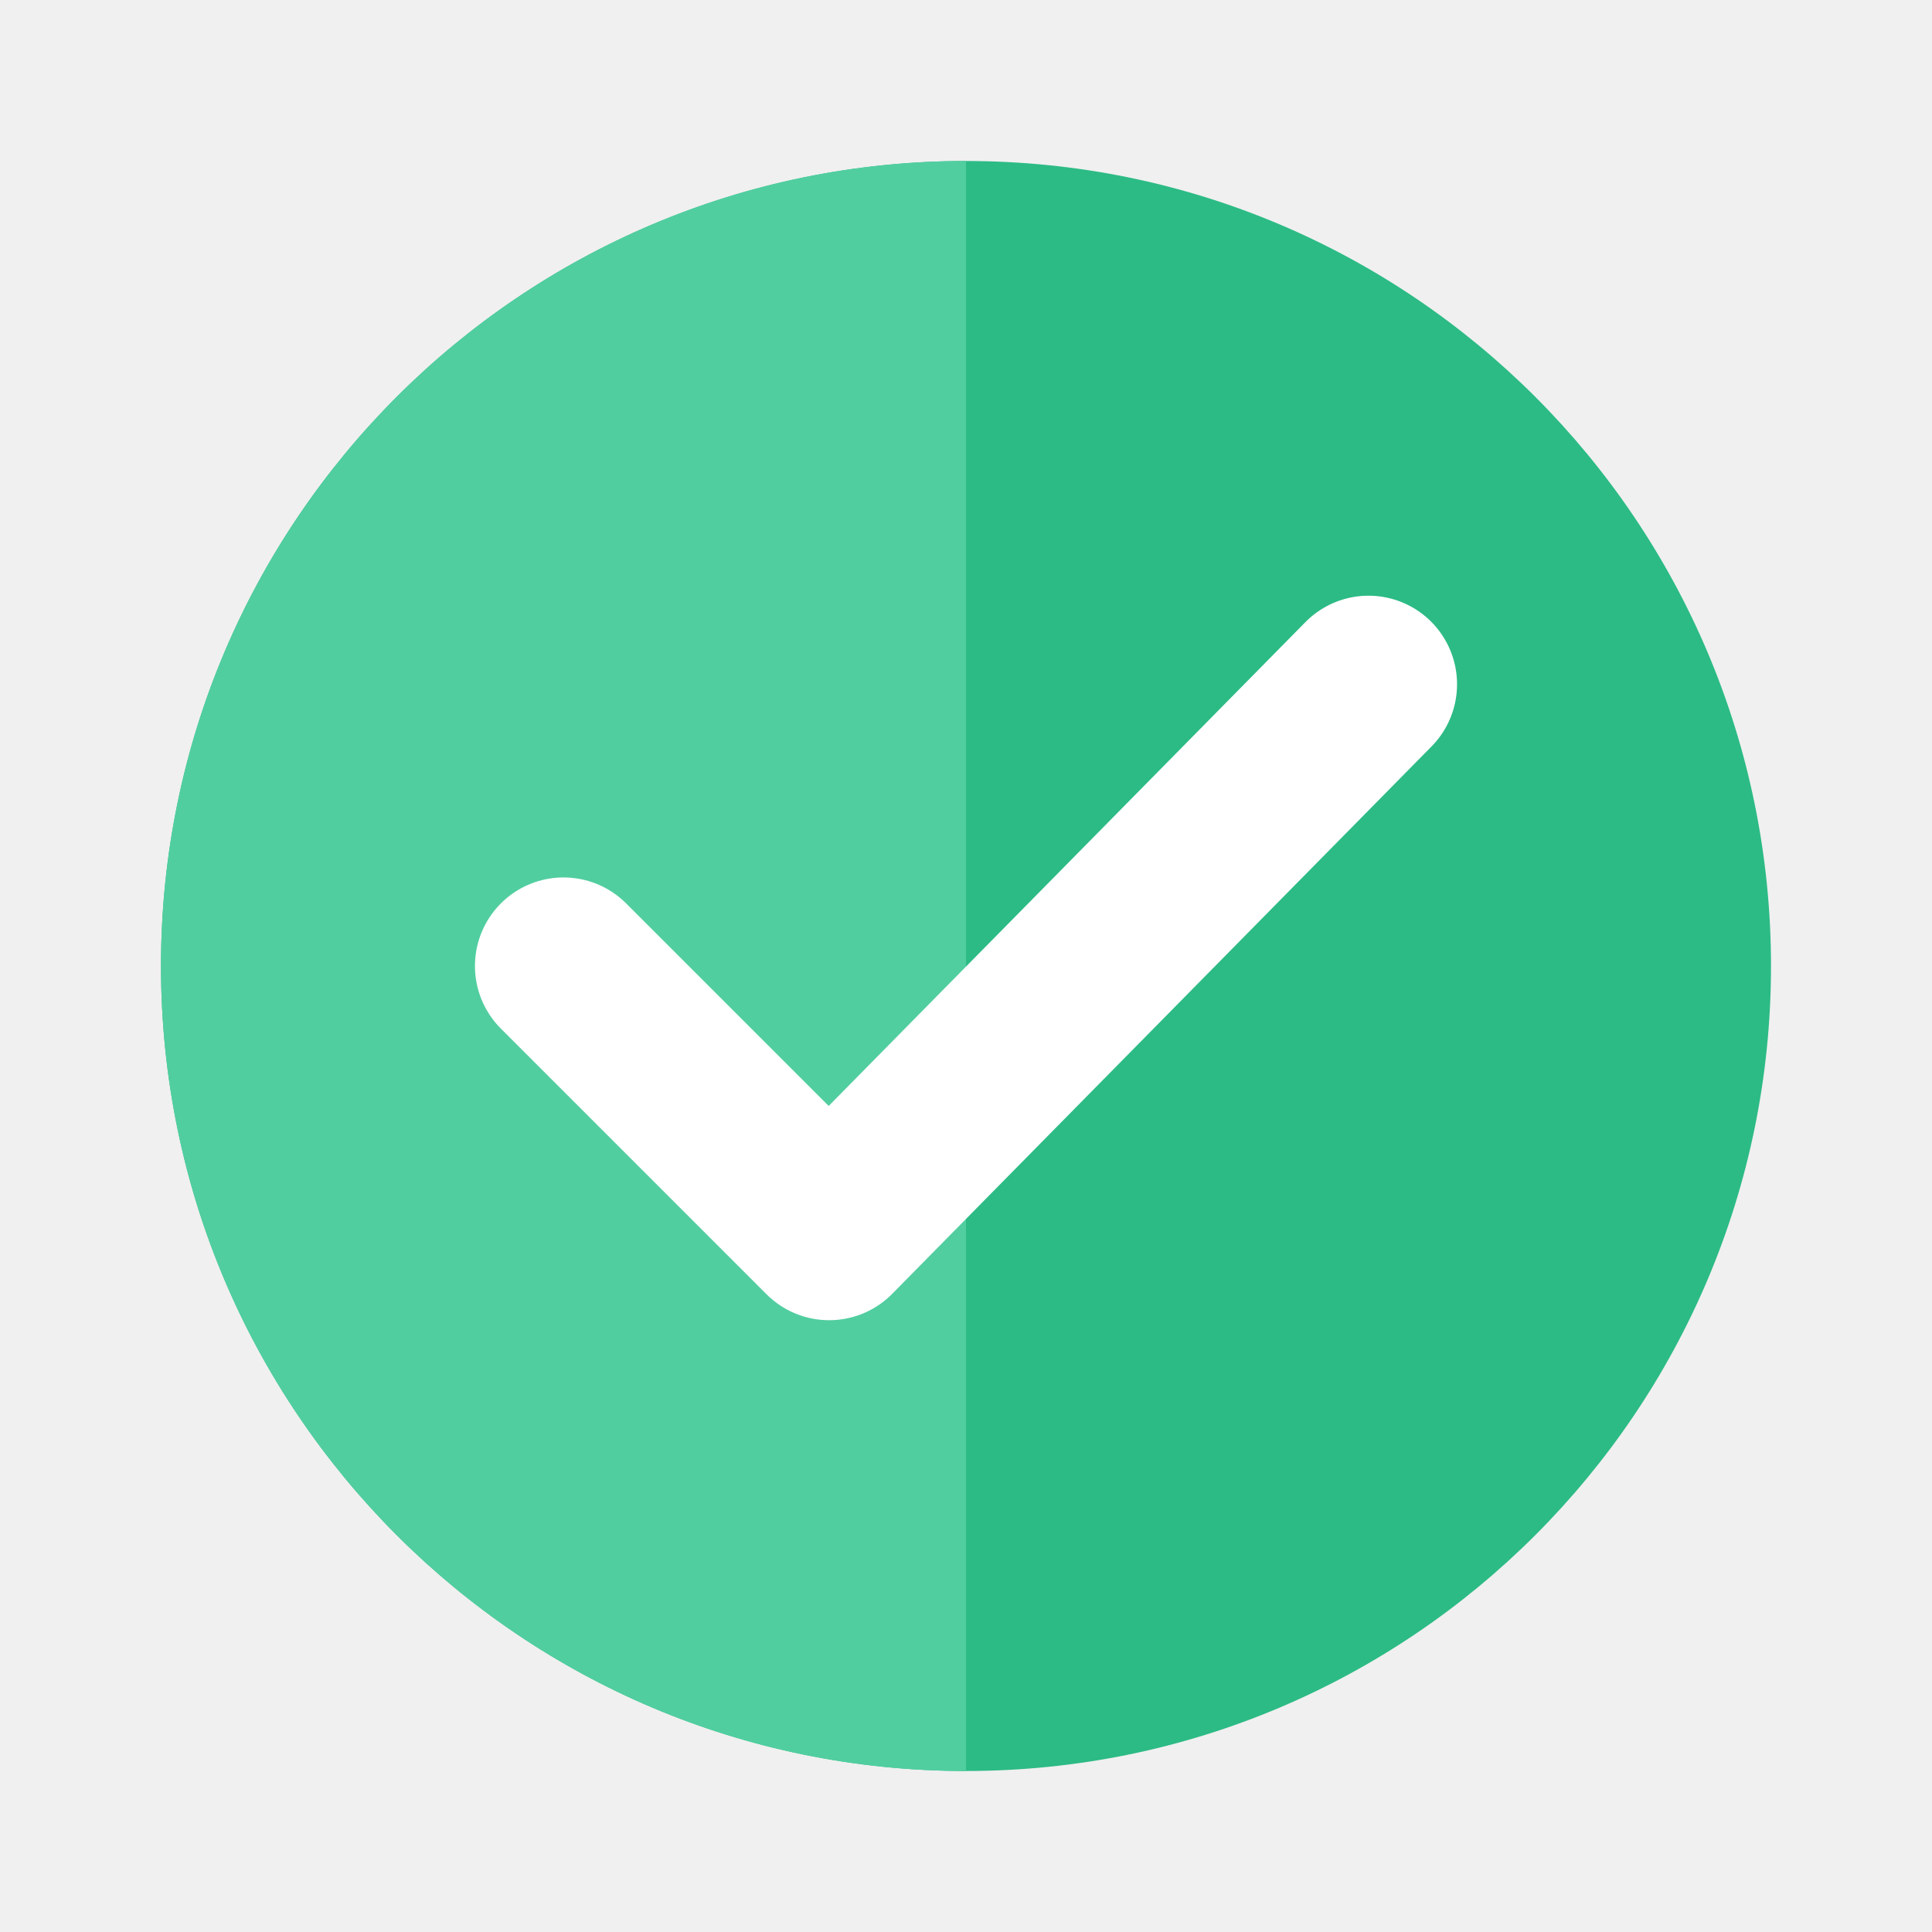
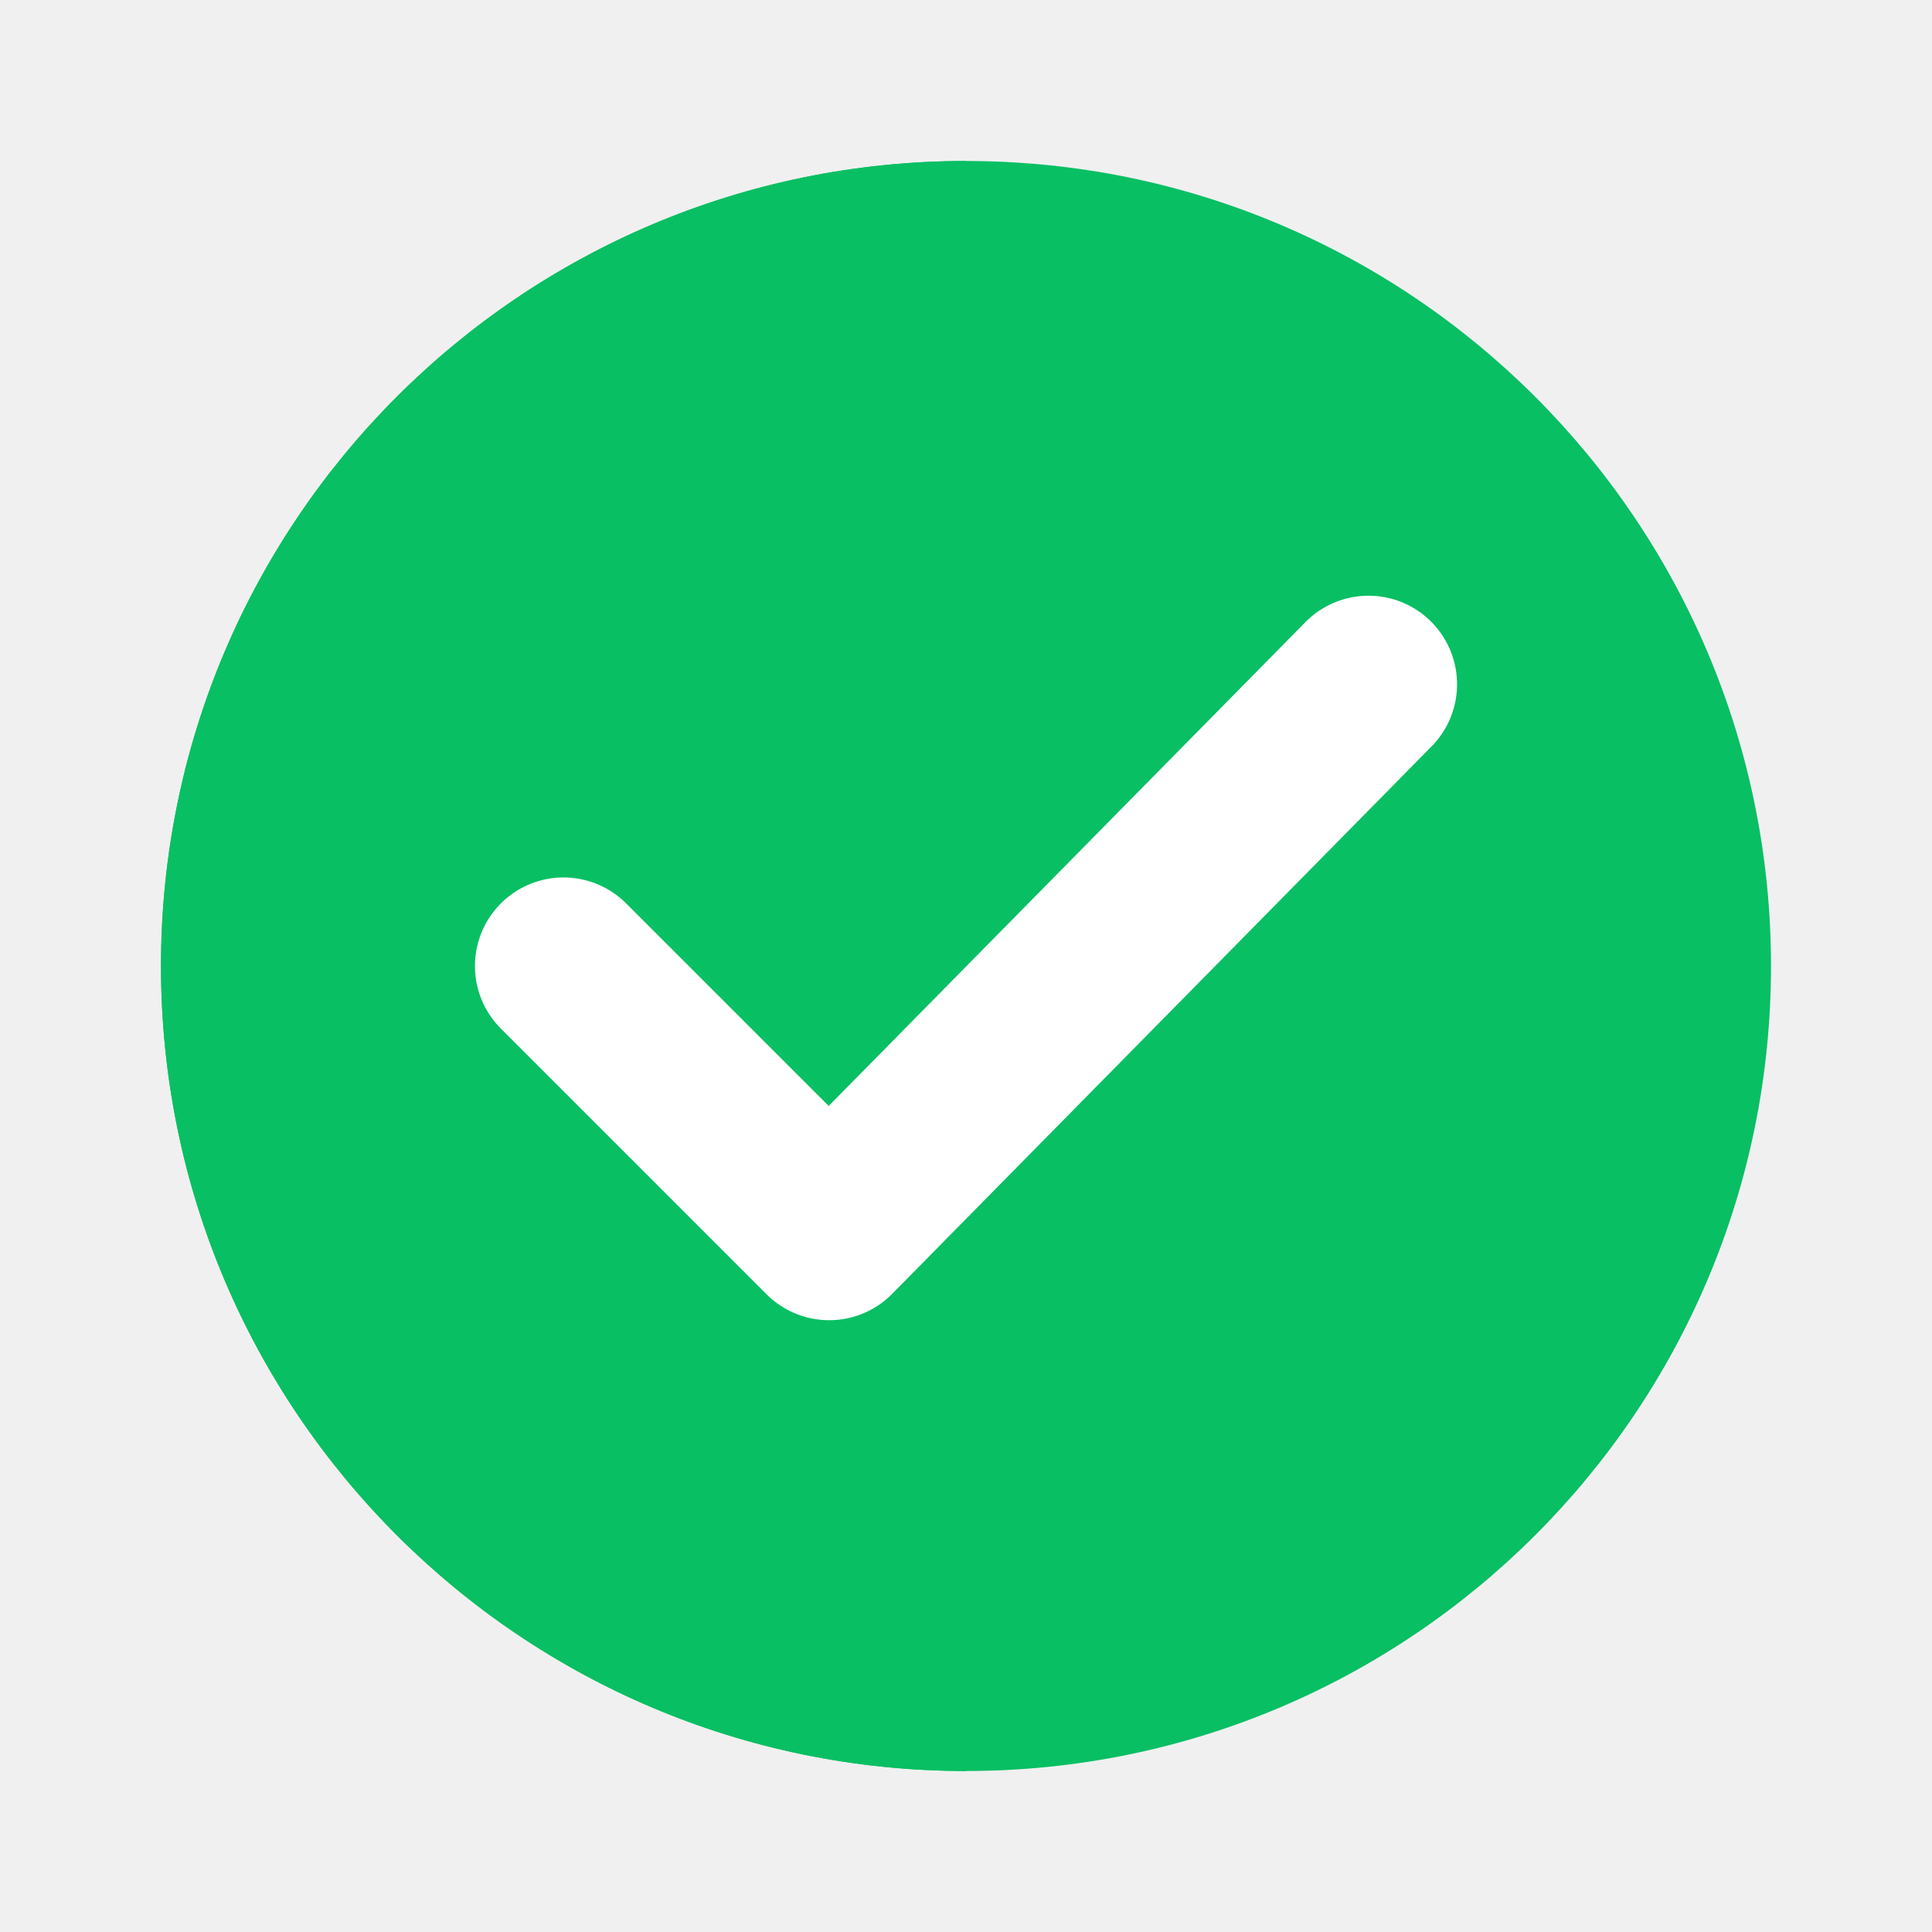
<svg xmlns="http://www.w3.org/2000/svg" viewBox="0 0 24 24" fill="none">
-   <circle cx="12" cy="12" r="10" fill="#2cbb85" />
-   <path d="M12 2a10 10 0 0 0 0 20" fill="#51cea0" />
+   <circle cx="12" cy="12" r="10" fill="#08bf63" />
+   <path d="M12 2a10 10 0 0 0 0 20" fill="#08bf63" />
  <path d="m7 12 3.3 3.3L17 8.5" fill="none" stroke="white" stroke-width="2.2" stroke-linecap="round" stroke-linejoin="round" />
</svg>
